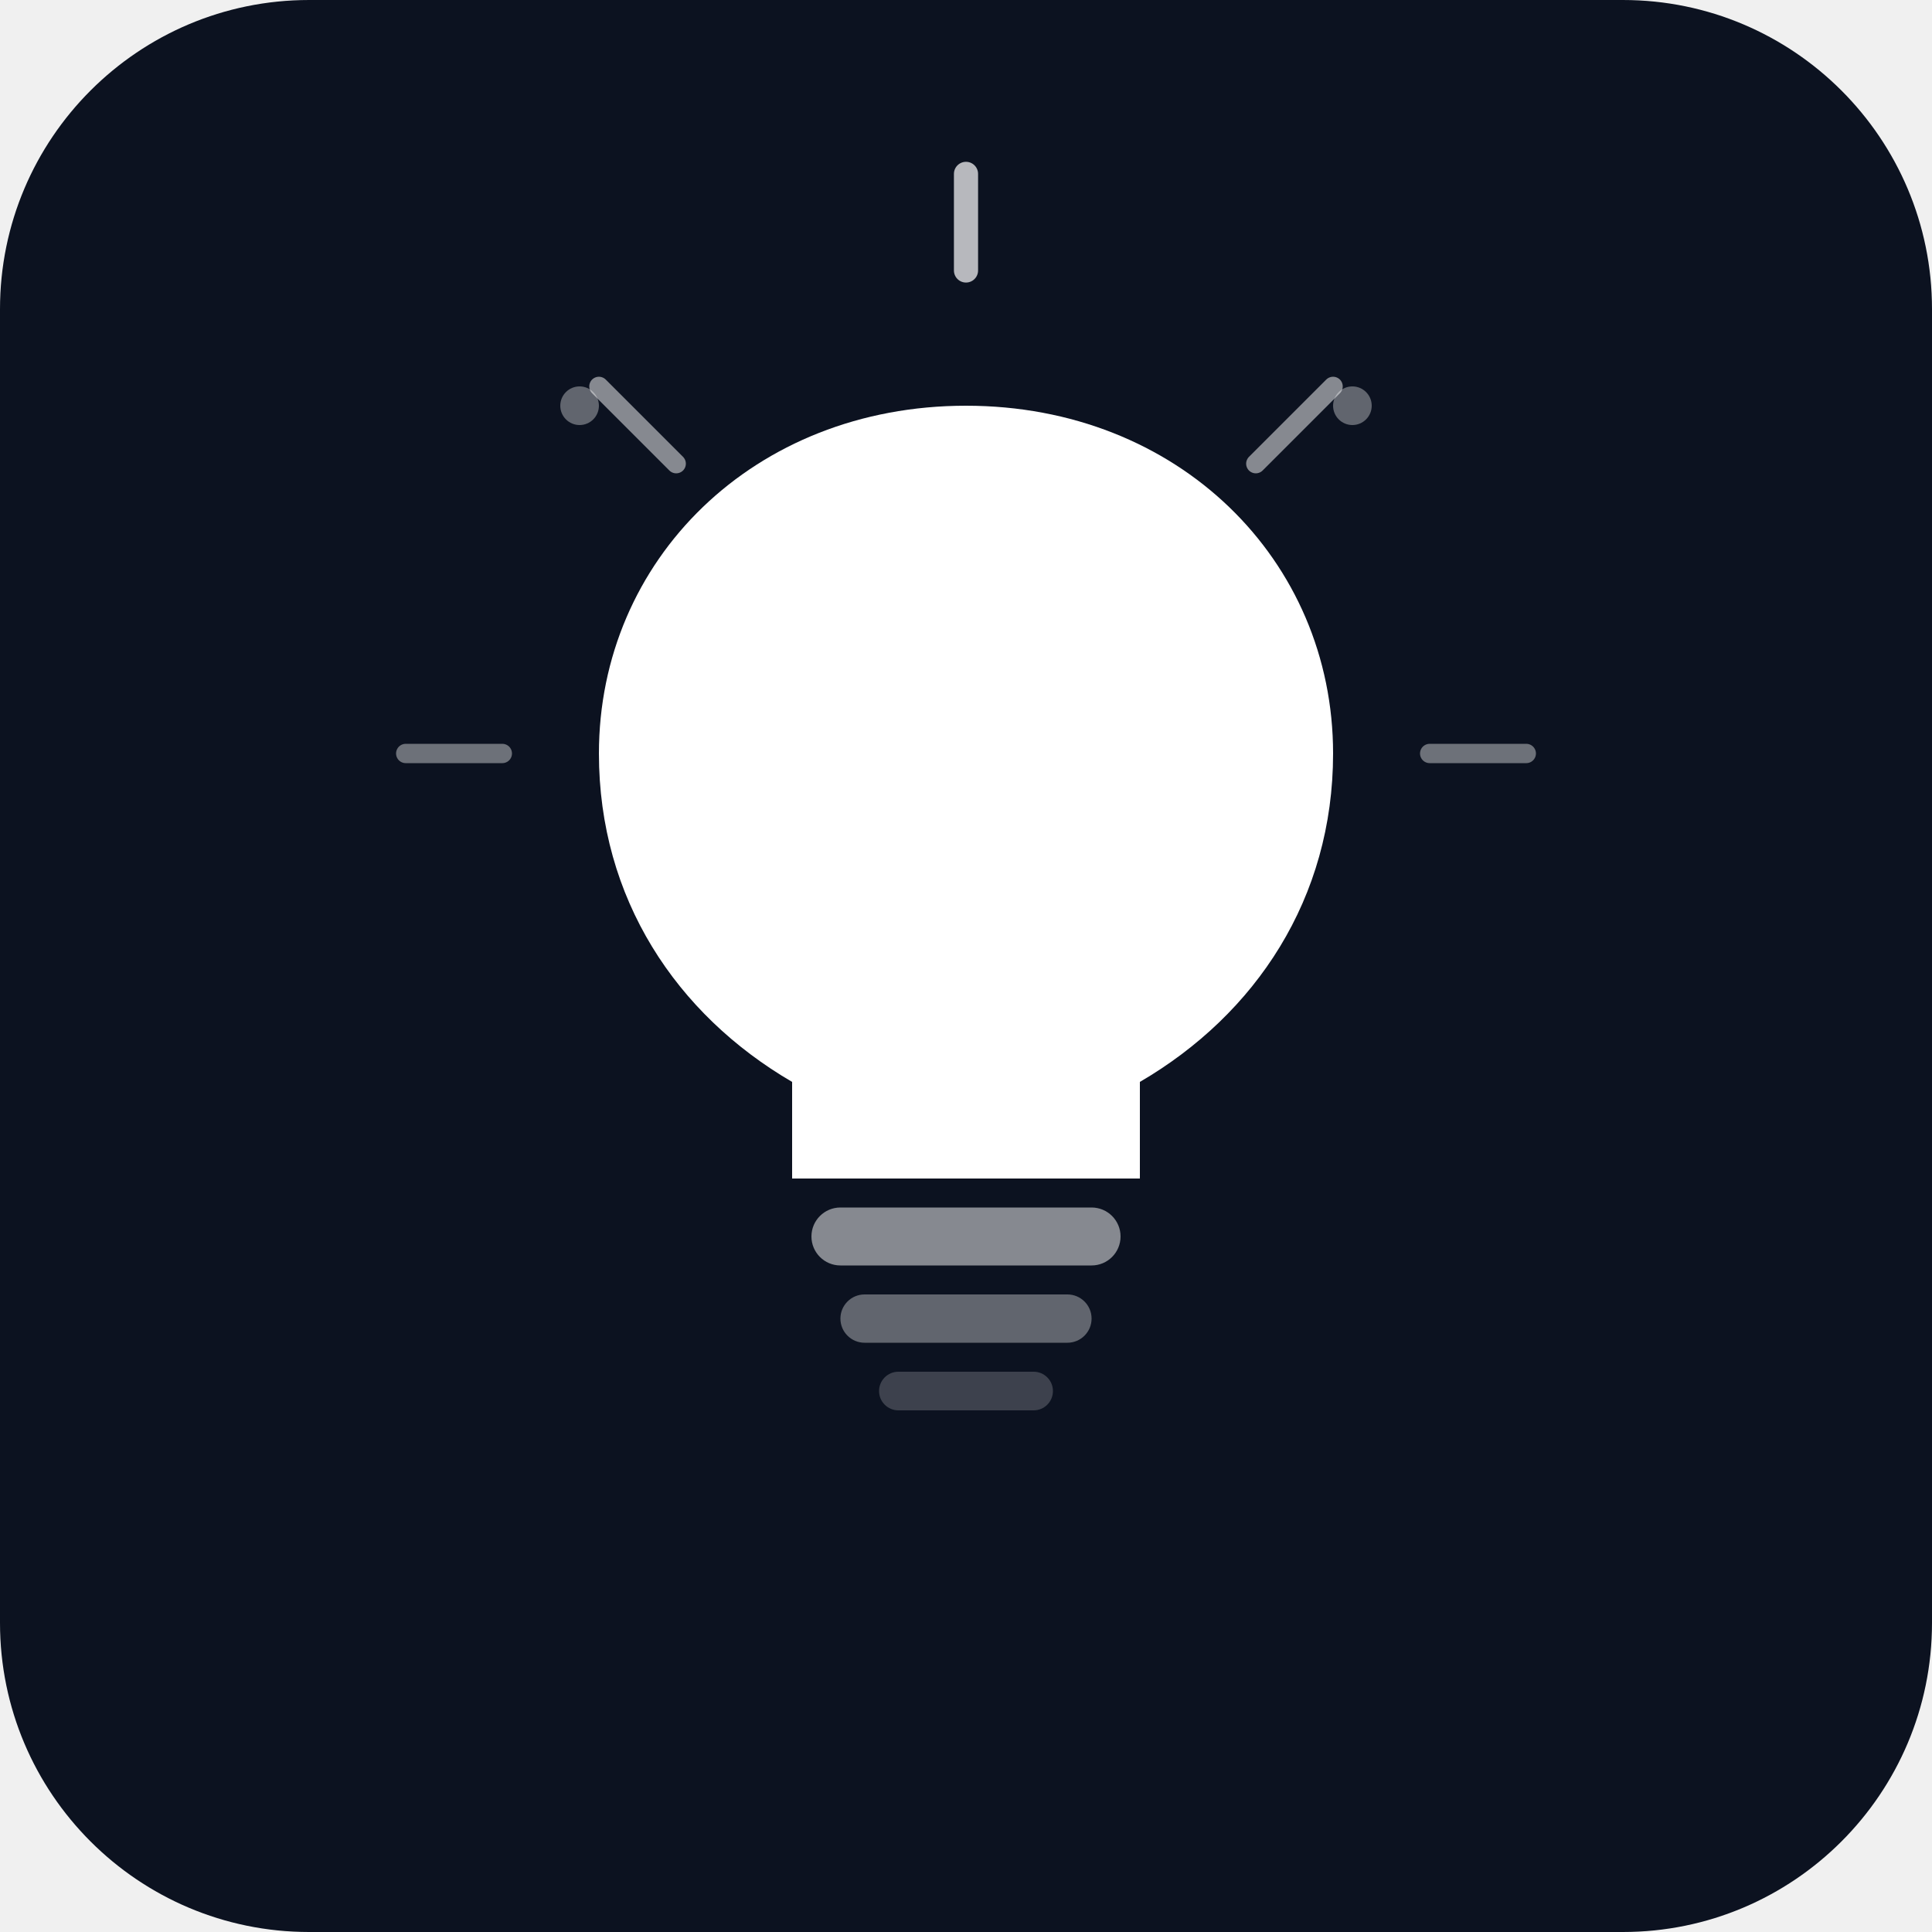
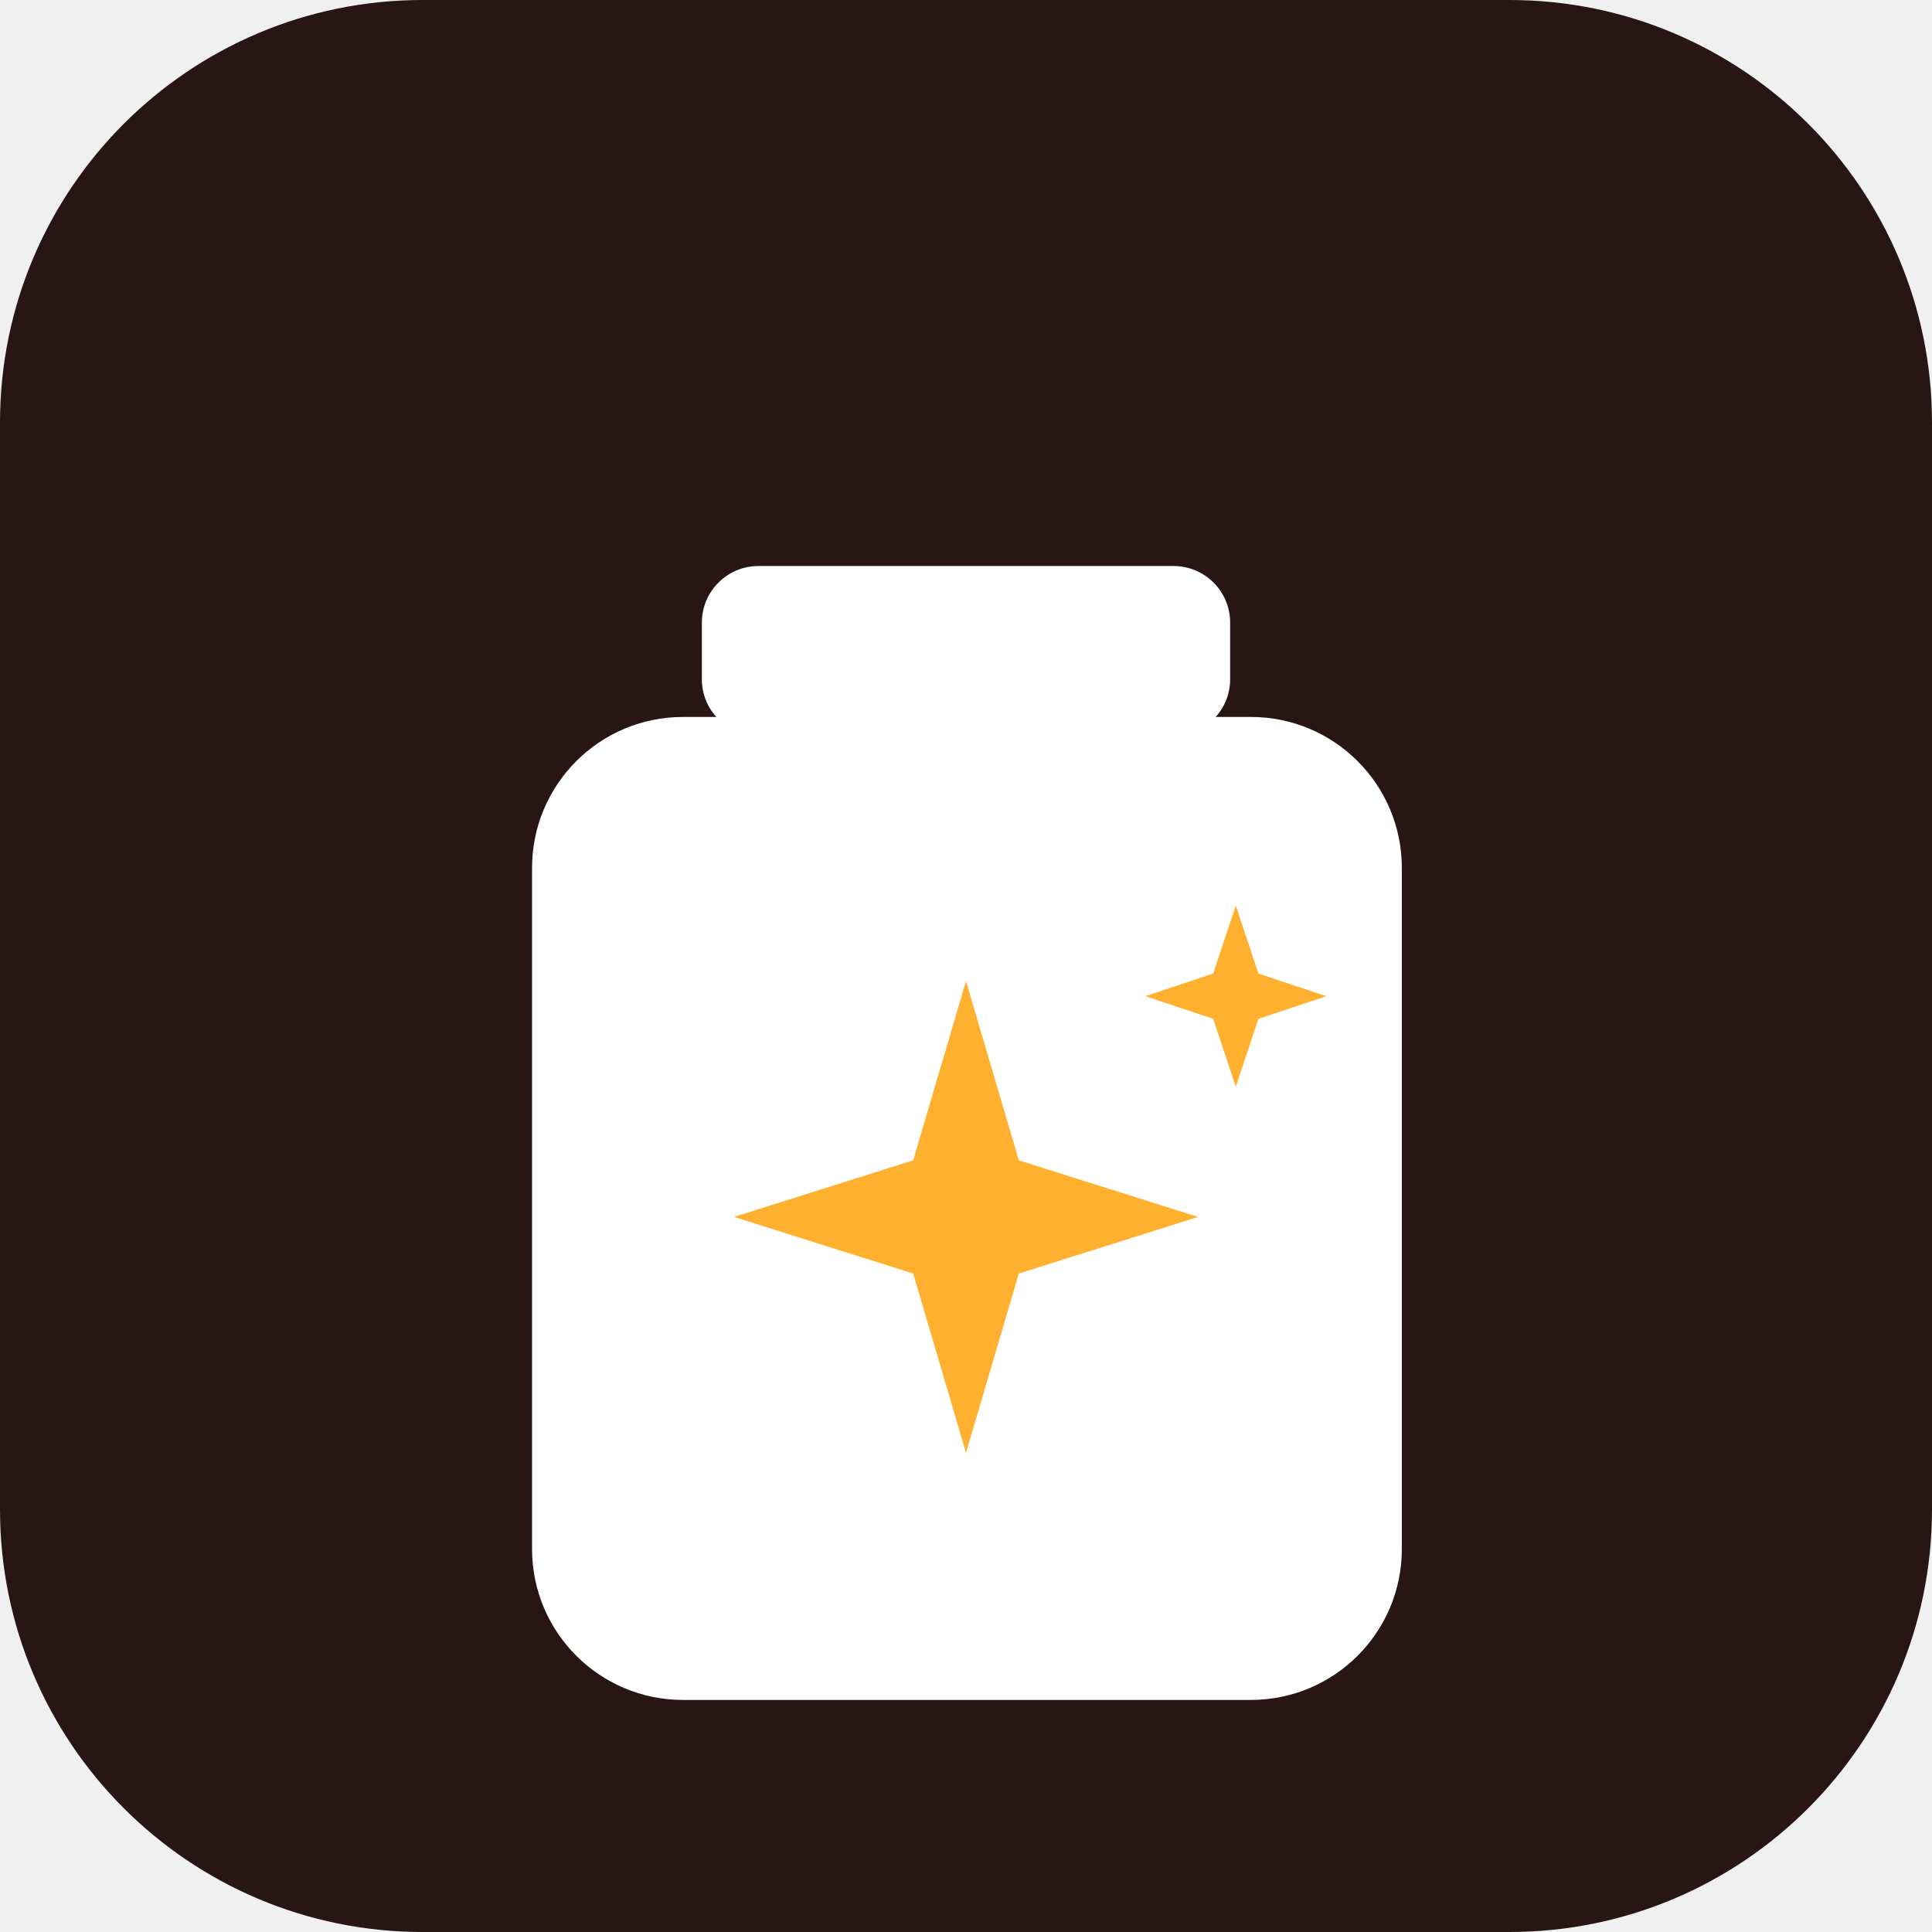
- <svg xmlns="http://www.w3.org/2000/svg" width="200" height="200" viewBox="0 0 200 200">
-   <rect width="200" height="200" fill="#0c1220" rx="32" />
-   <path d="M100 42 C78 42 62 58 62 78 C62 93 70 105 82 112 L82 122 L118 122 L118 112 C130 105 138 93 138 78 C138 58 122 42 100 42 Z" fill="white" />
-   <rect x="84" y="125" width="32" height="6" rx="3" fill="rgba(255,255,255,0.5)" />
-   <rect x="87" y="134" width="26" height="5" rx="2.5" fill="rgba(255,255,255,0.35)" />
-   <rect x="91" y="142" width="18" height="4" rx="2" fill="rgba(255,255,255,0.2)" />
-   <line x1="100" y1="28" x2="100" y2="18" stroke="rgba(255,255,255,0.7)" stroke-width="2.5" stroke-linecap="round" />
-   <line x1="130" y1="48" x2="138" y2="40" stroke="rgba(255,255,255,0.5)" stroke-width="2" stroke-linecap="round" />
-   <line x1="70" y1="48" x2="62" y2="40" stroke="rgba(255,255,255,0.5)" stroke-width="2" stroke-linecap="round" />
-   <line x1="148" y1="78" x2="158" y2="78" stroke="rgba(255,255,255,0.4)" stroke-width="2" stroke-linecap="round" />
-   <line x1="52" y1="78" x2="42" y2="78" stroke="rgba(255,255,255,0.4)" stroke-width="2" stroke-linecap="round" />
-   <circle cx="140" cy="42" r="2" fill="rgba(255,255,255,0.35)" />
-   <circle cx="60" cy="42" r="2" fill="rgba(255,255,255,0.35)" />
+ <svg xmlns="http://www.w3.org/2000/svg" viewBox="0 0 1024 1024">
+   <rect width="1024" height="1024" rx="224" fill="#271614" />
+   <rect x="372" y="300" width="280" height="90" rx="30" fill="#fff" />
+   <rect x="282" y="380" width="461" height="521" rx="80" fill="#fff" />
+   <path d="M512 520 L540 615 L635 645 L540 675 L512 770 L484 675 L389 645 L484 615 Z" fill="#ffb02e" />
+   <path d="M655 480 L667 516 L703 528 L667 540 L655 576 L643 540 L607 528 L643 516 Z" fill="#ffb02e" />
</svg>
